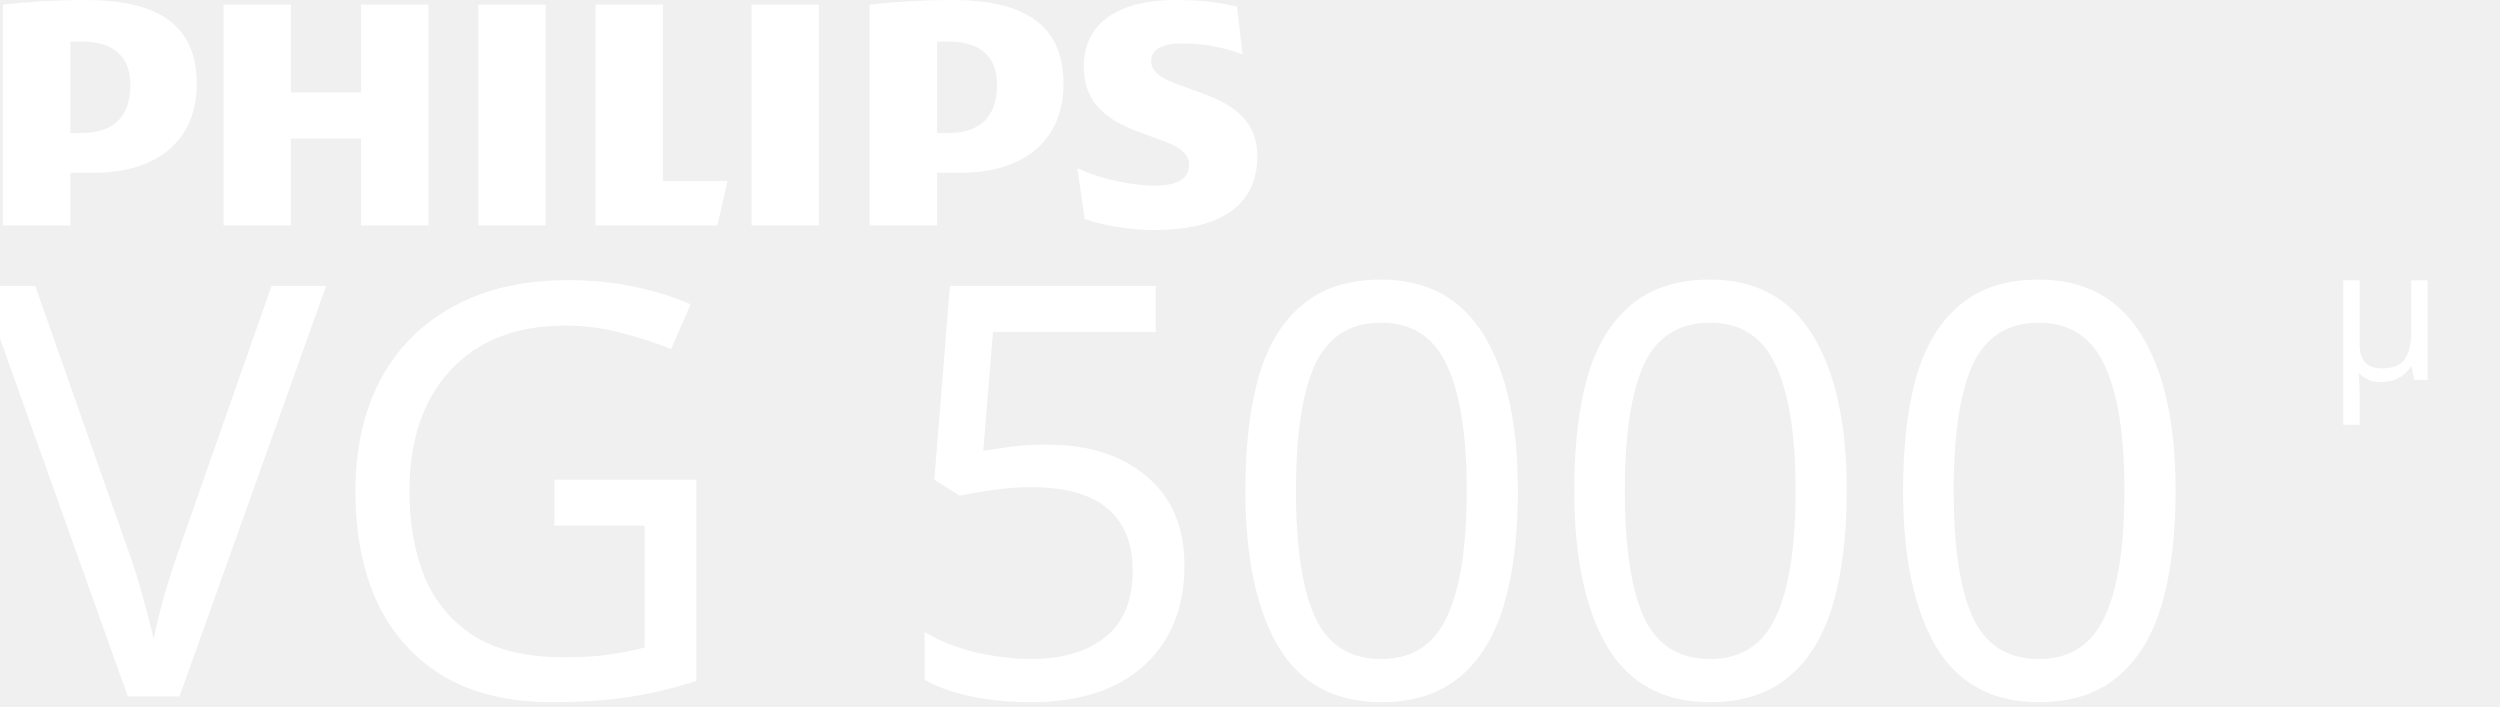
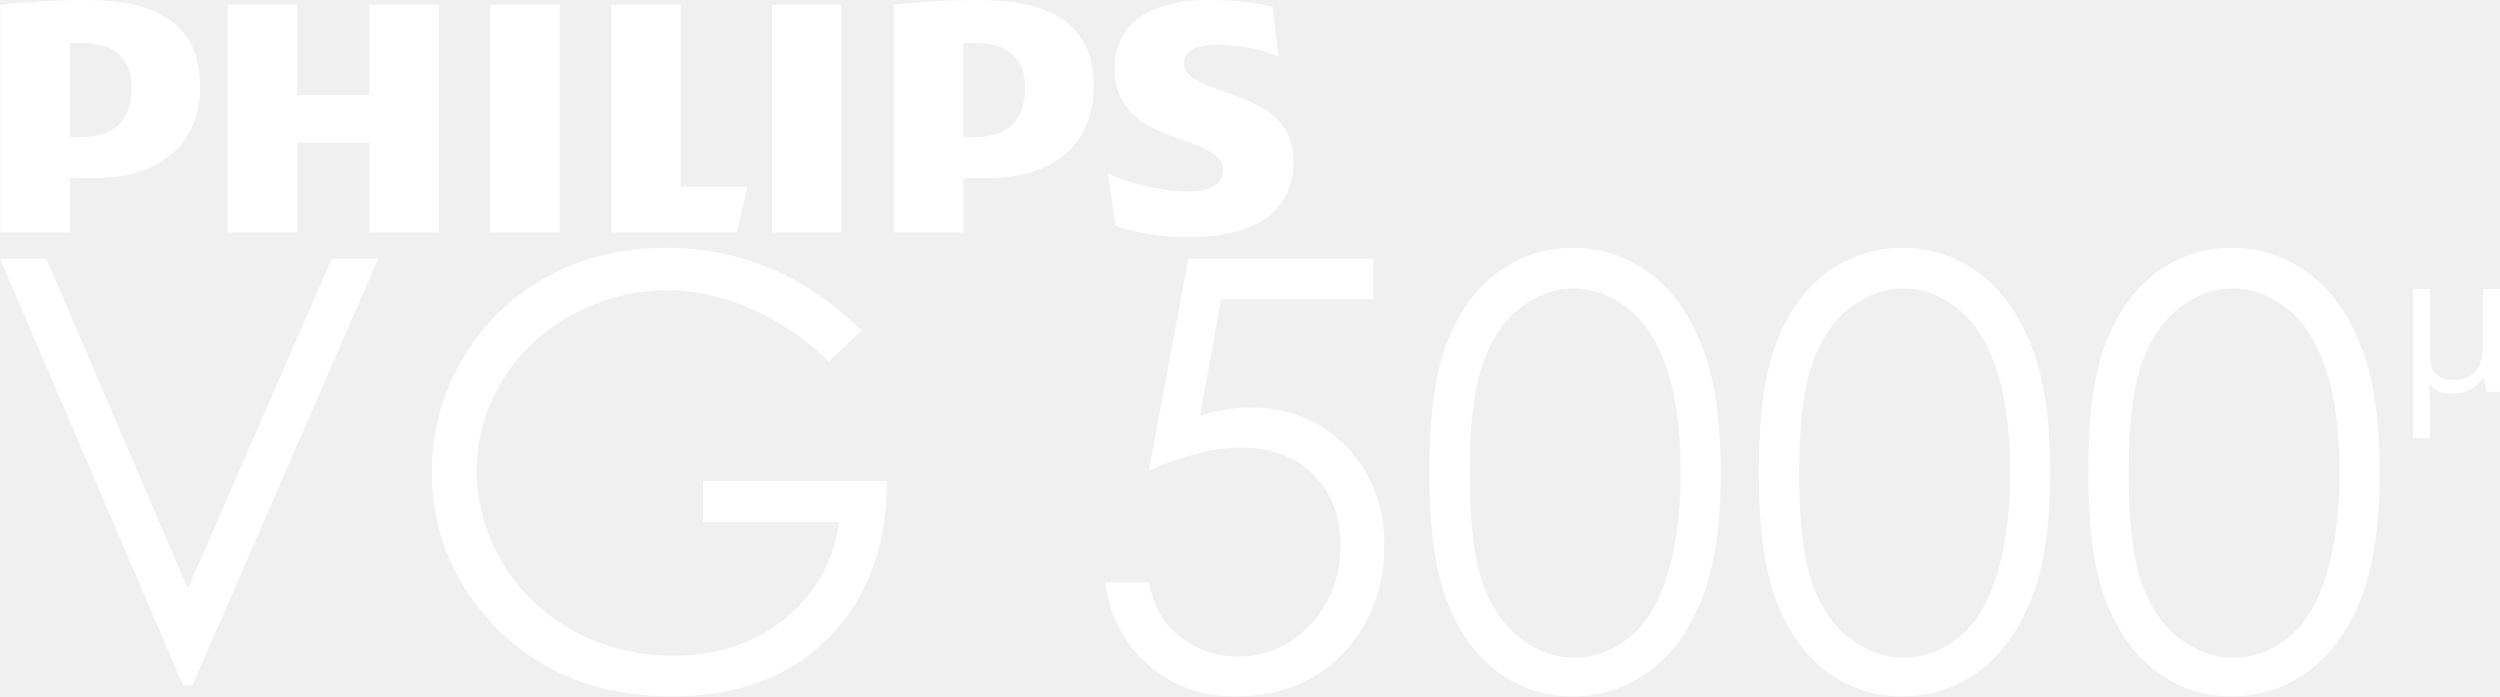
- <svg xmlns="http://www.w3.org/2000/svg" width="157.694mm" height="44.582mm" viewBox="0 0 157.694 44.582" version="1.1" id="svg296">
+ <svg xmlns="http://www.w3.org/2000/svg" width="152.957mm" height="42.603mm" viewBox="0 0 152.957 42.603" version="1.1" id="svg296">
  <defs id="defs293">
    <rect x="39.433" y="219.509" width="629.61" height="227.396" id="rect522" />
    <rect x="42.062" y="226.081" width="527.085" height="169.561" id="rect516" />
    <clipPath id="clipPath2855">
      <path id="path2857" d="M 0,595.28 H 841.89 V 0 H 0 Z" />
    </clipPath>
    <pattern id="EMFhbasepattern" patternUnits="userSpaceOnUse" width="6" height="6" x="0" y="0" />
  </defs>
-   <g id="layer1" transform="translate(-10.5579,-41.08672)" style="fill:#000000">
+   <g id="layer1" transform="translate(-10.7274,-41.08672)" style="fill:#000000">
    <g id="layer1-8" transform="matrix(0.2645833,0,0,0.2645833,-22.92499,-60.42927)" style="fill:#ffffff">
      <g id="g2851" transform="matrix(1.25,0,0,-1.25,-154.36,849.47)" style="fill:#ffffff">
        <g id="g2853" clip-path="url(#clipPath2855)" style="fill:#ffffff">
          <path id="path2859" d="m 306.448,371.75 h -12.853 v -16.737 h -13.38 v 16.737 h -12.853 v -42.108 h 12.853 v 16.563 h 13.38 v -16.563 h 12.853 z m 44.711,-33.647 v 33.647 h -12.853 v -42.108 h 23.241 l 1.933,8.461 z m -22.355,33.647 h -12.853 v -42.108 h 12.853 z m 52.106,0 h -12.847 v -42.108 h 12.847 z m 63.368,-10.747 c 0,2.292 2.292,3.351 5.984,3.351 4.051,0 8.455,-0.886 11.447,-2.124 l -1.053,9.167 c -3.351,0.706 -6.343,1.233 -11.794,1.233 -10.388,0 -17.431,-4.099 -17.431,-12.686 0,-14.798 20.075,-11.806 20.075,-18.675 0,-2.639 -1.945,-4.045 -6.696,-4.045 -4.219,0 -10.741,1.406 -14.612,3.345 l 1.412,-9.694 c 3.871,-1.412 9.149,-2.112 13.38,-2.112 10.735,0 19.537,3.524 19.537,14.098 0,14.086 -20.249,11.447 -20.249,18.143 m -36.256,-21.32 c 11.962,0 19.537,6.169 19.537,16.916 0,11.8 -8.096,16.03 -21.302,16.03 -5.104,0 -11.267,-0.353 -15.665,-0.88 v -42.108 h 12.853 v 10.041 z m 6.863,16.737 c 0,-5.457 -2.639,-9.161 -9.335,-9.161 h -2.106 v 17.401 c 0.748,0.042 1.448,0.042 2.106,0.042 6.337,0 9.335,-2.992 9.335,-8.281 M 242.721,339.683 c 11.967,0 19.537,6.169 19.537,16.916 0,11.8 -8.096,16.03 -21.296,16.03 -5.11,0 -11.267,-0.353 -15.671,-0.88 v -42.108 h 12.853 v 10.041 z m 6.869,16.737 c 0,-5.457 -2.645,-9.161 -9.335,-9.161 h -2.112 v 17.401 c 0.748,0.042 1.454,0.042 2.112,0.042 6.337,0 9.335,-2.992 9.335,-8.281" fill="#0b5ed7" style="fill:#ffffff;stroke-width:0.598" />
        </g>
      </g>
    </g>
-     <path d="m 31.129,59.122 -9.247,25.892 H 18.619 L 9.372,59.122 h 3.409 l 5.838,16.608 q 0.58,1.596 0.943,3.01 0.399,1.378 0.689,2.647 0.254,-1.269 0.653,-2.683 0.399,-1.414 0.979,-3.046 L 27.684,59.122 Z m 14.396,12.221 h 8.957 v 12.692 q -2.103,0.689 -4.243,1.015 -2.14,0.326 -4.859,0.326 -4.025,0 -6.781,-1.596 -2.756,-1.632 -4.206,-4.605 -1.414,-3.01 -1.414,-7.108 0,-4.025 1.559,-6.999 1.596,-3.01 4.605,-4.642 3.01,-1.668 7.253,-1.668 2.176,0 4.098,0.399 1.958,0.399 3.626,1.124 l -1.233,2.829 q -1.378,-0.58 -3.119,-1.015 -1.704,-0.471 -3.554,-0.471 -4.642,0 -7.253,2.829 -2.575,2.792 -2.575,7.615 0,3.082 0.979,5.476 1.015,2.357 3.155,3.699 2.14,1.305 5.621,1.305 1.704,0 2.901,-0.181 1.197,-0.181 2.176,-0.435 V 74.244 h -5.693 z m 31.041,-2.212 q 3.953,0 6.31,1.994 2.393,1.994 2.393,5.621 0,4.025 -2.575,6.346 -2.538,2.285 -7.108,2.285 -2.031,0 -3.771,-0.363 -1.741,-0.363 -2.937,-1.052 v -3.01 q 1.305,0.798 3.155,1.269 1.886,0.435 3.59,0.435 2.865,0 4.605,-1.342 1.777,-1.378 1.777,-4.243 0,-2.538 -1.559,-3.88 -1.559,-1.378 -4.932,-1.378 -1.015,0 -2.321,0.181 -1.305,0.181 -2.103,0.363 L 69.495,71.343 70.475,59.122 h 12.982 v 2.901 H 73.194 l -0.616,7.506 q 0.616,-0.109 1.668,-0.254 1.052,-0.145 2.321,-0.145 z m 29.736,2.901 q 0,4.206 -0.87,7.18 -0.87,2.974 -2.792,4.569 -1.886,1.596 -4.968,1.596 -4.388,0 -6.491,-3.518 -2.067,-3.554 -2.067,-9.827 0,-4.206 0.834,-7.18 0.87,-2.974 2.756,-4.533 1.886,-1.596 4.968,-1.596 4.352,0 6.491,3.518 2.14,3.481 2.14,9.791 z m -13.997,0 q 0,5.331 1.197,7.978 1.233,2.647 4.17,2.647 2.901,0 4.134,-2.611 1.269,-2.647 1.269,-8.014 0,-5.294 -1.269,-7.942 -1.233,-2.647 -4.134,-2.647 -2.937,0 -4.17,2.647 -1.197,2.647 -1.197,7.942 z m 34.74,0 q 0,4.206 -0.87,7.18 -0.87,2.974 -2.792,4.569 -1.886,1.596 -4.968,1.596 -4.388,0 -6.491,-3.518 -2.067,-3.554 -2.067,-9.827 0,-4.206 0.834,-7.18 0.87,-2.974 2.756,-4.533 1.886,-1.596 4.968,-1.596 4.352,0 6.491,3.518 2.14,3.481 2.14,9.791 z m -13.997,0 q 0,5.331 1.197,7.978 1.233,2.647 4.17,2.647 2.901,0 4.134,-2.611 1.269,-2.647 1.269,-8.014 0,-5.294 -1.269,-7.942 -1.233,-2.647 -4.134,-2.647 -2.937,0 -4.17,2.647 -1.197,2.647 -1.197,7.942 z m 34.74,0 q 0,4.206 -0.87,7.18 -0.87,2.974 -2.792,4.569 -1.886,1.596 -4.968,1.596 -4.388,0 -6.491,-3.518 -2.067,-3.554 -2.067,-9.827 0,-4.206 0.834,-7.18 0.87,-2.974 2.756,-4.533 1.886,-1.596 4.968,-1.596 4.352,0 6.491,3.518 2.14,3.481 2.14,9.791 z m -13.997,0 q 0,5.331 1.197,7.978 1.233,2.647 4.17,2.647 2.901,0 4.134,-2.611 1.269,-2.647 1.269,-8.014 0,-5.294 -1.269,-7.942 -1.233,-2.647 -4.134,-2.647 -2.937,0 -4.17,2.647 -1.197,2.647 -1.197,7.942 z" id="path1" style="font-size:36.263px;font-family:'Century Gothic';-inkscape-font-specification:'Century Gothic';fill:#ffffff;stroke-width:1.457;stroke-opacity:0" aria-label="VG 5000" />
-     <path d="m 163.684,58.769 v 6.293 h -0.834 l -0.164,-0.845 h -0.059 q -0.305,0.47 -0.775,0.716 -0.458,0.247 -1.115,0.247 -0.458,0 -0.787,-0.141 -0.329,-0.153 -0.564,-0.387 h -0.047 q 0.024,0.211 0.035,0.564 0.024,0.364 0.024,0.834 v 1.831 h -1.033 v -9.11 h 1.033 v 4.062 q 0,1.491 1.409,1.491 1.045,0 1.444,-0.587 0.399,-0.587 0.399,-1.691 v -3.275 z" id="path2" style="font-size:11.74px;line-height:125%;font-family:'Century Gothic';letter-spacing:0px;word-spacing:0px;fill:#ffffff;stroke-width:0.122" aria-label="µ" />
+     <path d="m 163.684,58.769 v 6.293 h -0.834 l -0.164,-0.845 h -0.059 c -0.203,0.313 -0.462,0.552 -0.775,0.716 -0.305,0.164 -0.677,0.247 -1.115,0.247 -0.305,0 -0.567,-0.047 -0.787,-0.141 -0.219,-0.102 -0.407,-0.231 -0.564,-0.387 h -0.047 c 0.016,0.141 0.027,0.329 0.035,0.564 0.016,0.243 0.024,0.52 0.024,0.834 v 1.831 h -1.033 v -9.11 h 1.033 v 4.062 c 0,0.994 0.47,1.491 1.409,1.491 0.697,0 1.178,-0.196 1.444,-0.587 0.266,-0.391 0.399,-0.955 0.399,-1.691 v -3.275 z" id="path29" style="font-size:11.74px;line-height:125%;font-family:'Century Gothic';letter-spacing:0px;word-spacing:0px;display:inline;stroke-width:0.122;fill:#ffffff" aria-label="µ" />
+     <g aria-label="VG 5000" id="text1156" style="font-size:36.372px;font-family:'Century Gothic';-inkscape-font-specification:'Century Gothic';stroke-width:1.137;stroke-opacity:0;fill:#ffffff">
+       <path d="m 10.727,56.908 h 2.842 l 8.649,20.193 8.809,-20.193 h 2.842 L 22.502,83.033 h -0.568 z" id="path1405" style="fill:#ffffff" />
+       <path d="m 63.456,61.294 -2.025,1.918 q -2.184,-2.149 -4.795,-3.25 -2.593,-1.119 -5.062,-1.119 -3.072,0 -5.861,1.51 -2.771,1.51 -4.298,4.103 -1.527,2.575 -1.527,5.452 0,2.948 1.581,5.612 1.581,2.646 4.369,4.174 2.788,1.51 6.109,1.51 4.031,0 6.82,-2.273 2.788,-2.273 3.303,-5.896 h -8.329 v -2.522 h 11.26 q -0.036,6.056 -3.605,9.626 -3.552,3.552 -9.519,3.552 -7.246,0 -11.473,-4.937 -3.25,-3.801 -3.25,-8.791 0,-3.712 1.865,-6.909 1.865,-3.197 5.115,-4.991 3.25,-1.812 7.353,-1.812 3.321,0 6.251,1.208 2.93,1.19 5.719,3.836 z" id="path1407" style="fill:#ffffff" />
+       <path d="m 94.749,56.908 v 2.486 h -9.306 l -1.296,7.122 q 1.705,-0.497 3.072,-0.497 3.57,0 5.879,2.398 2.327,2.38 2.327,6.109 0,2.575 -1.19,4.724 -1.19,2.149 -3.232,3.303 -2.025,1.137 -4.689,1.137 -3.179,0 -5.363,-1.936 -2.184,-1.954 -2.611,-5.044 h 2.682 q 0.302,1.51 1.012,2.451 0.728,0.941 1.918,1.527 1.208,0.568 2.522,0.568 2.575,0 4.422,-1.954 1.847,-1.954 1.847,-4.884 0,-2.646 -1.669,-4.298 -1.669,-1.652 -4.458,-1.652 -2.309,0 -5.594,1.403 L 83.436,56.908 Z" id="path1409" style="fill:#ffffff" />
+       <path d="m 98.177,69.979 q 0,-5.168 1.101,-7.992 1.119,-2.824 3.143,-4.28 2.025,-1.456 4.529,-1.456 2.54,0 4.6,1.474 2.06,1.456 3.25,4.387 1.208,2.93 1.208,7.868 0,4.919 -1.19,7.832 -1.172,2.913 -3.25,4.404 -2.078,1.474 -4.618,1.474 -2.504,0 -4.511,-1.439 -2.007,-1.439 -3.143,-4.28 -1.119,-2.859 -1.119,-7.992 z m 2.469,0.053 q 0,4.422 0.781,6.695 0.799,2.256 2.344,3.428 1.545,1.172 3.268,1.172 1.74,0 3.25,-1.137 1.51,-1.154 2.291,-3.445 0.977,-2.788 0.977,-6.713 0,-3.943 -0.87,-6.447 -0.87,-2.522 -2.415,-3.676 -1.527,-1.172 -3.232,-1.172 -1.74,0 -3.268,1.172 -1.527,1.154 -2.327,3.428 -0.799,2.256 -0.799,6.695 z" id="path1411" style="fill:#ffffff" />
+       <path d="m 118.334,69.979 q 0,-5.168 1.101,-7.992 1.119,-2.824 3.143,-4.28 2.025,-1.456 4.529,-1.456 2.54,0 4.6,1.474 2.06,1.456 3.25,4.387 1.208,2.93 1.208,7.868 0,4.919 -1.19,7.832 -1.172,2.913 -3.25,4.404 -2.078,1.474 -4.618,1.474 -2.504,0 -4.511,-1.439 -2.007,-1.439 -3.143,-4.28 -1.119,-2.859 -1.119,-7.992 z m 2.469,0.053 q 0,4.422 0.781,6.695 0.799,2.256 2.344,3.428 1.545,1.172 3.268,1.172 1.74,0 3.25,-1.137 1.51,-1.154 2.291,-3.445 0.977,-2.788 0.977,-6.713 0,-3.943 -0.87,-6.447 -0.87,-2.522 -2.415,-3.676 -1.527,-1.172 -3.232,-1.172 -1.74,0 -3.268,1.172 -1.527,1.154 -2.327,3.428 -0.799,2.256 -0.799,6.695 z" id="path1413" style="fill:#ffffff" />
+       <path d="m 138.492,69.979 q 0,-5.168 1.101,-7.992 1.119,-2.824 3.143,-4.28 2.025,-1.456 4.529,-1.456 2.54,0 4.6,1.474 2.06,1.456 3.25,4.387 1.208,2.93 1.208,7.868 0,4.919 -1.19,7.832 -1.172,2.913 -3.25,4.404 -2.078,1.474 -4.618,1.474 -2.504,0 -4.511,-1.439 -2.007,-1.439 -3.143,-4.28 -1.119,-2.859 -1.119,-7.992 z m 2.469,0.053 q 0,4.422 0.781,6.695 0.799,2.256 2.344,3.428 1.545,1.172 3.268,1.172 1.74,0 3.25,-1.137 1.51,-1.154 2.291,-3.445 0.977,-2.788 0.977,-6.713 0,-3.943 -0.87,-6.447 -0.87,-2.522 -2.415,-3.676 -1.527,-1.172 -3.232,-1.172 -1.74,0 -3.268,1.172 -1.527,1.154 -2.327,3.428 -0.799,2.256 -0.799,6.695 z" id="path1415" style="fill:#ffffff" />
+     </g>
  </g>
</svg>
